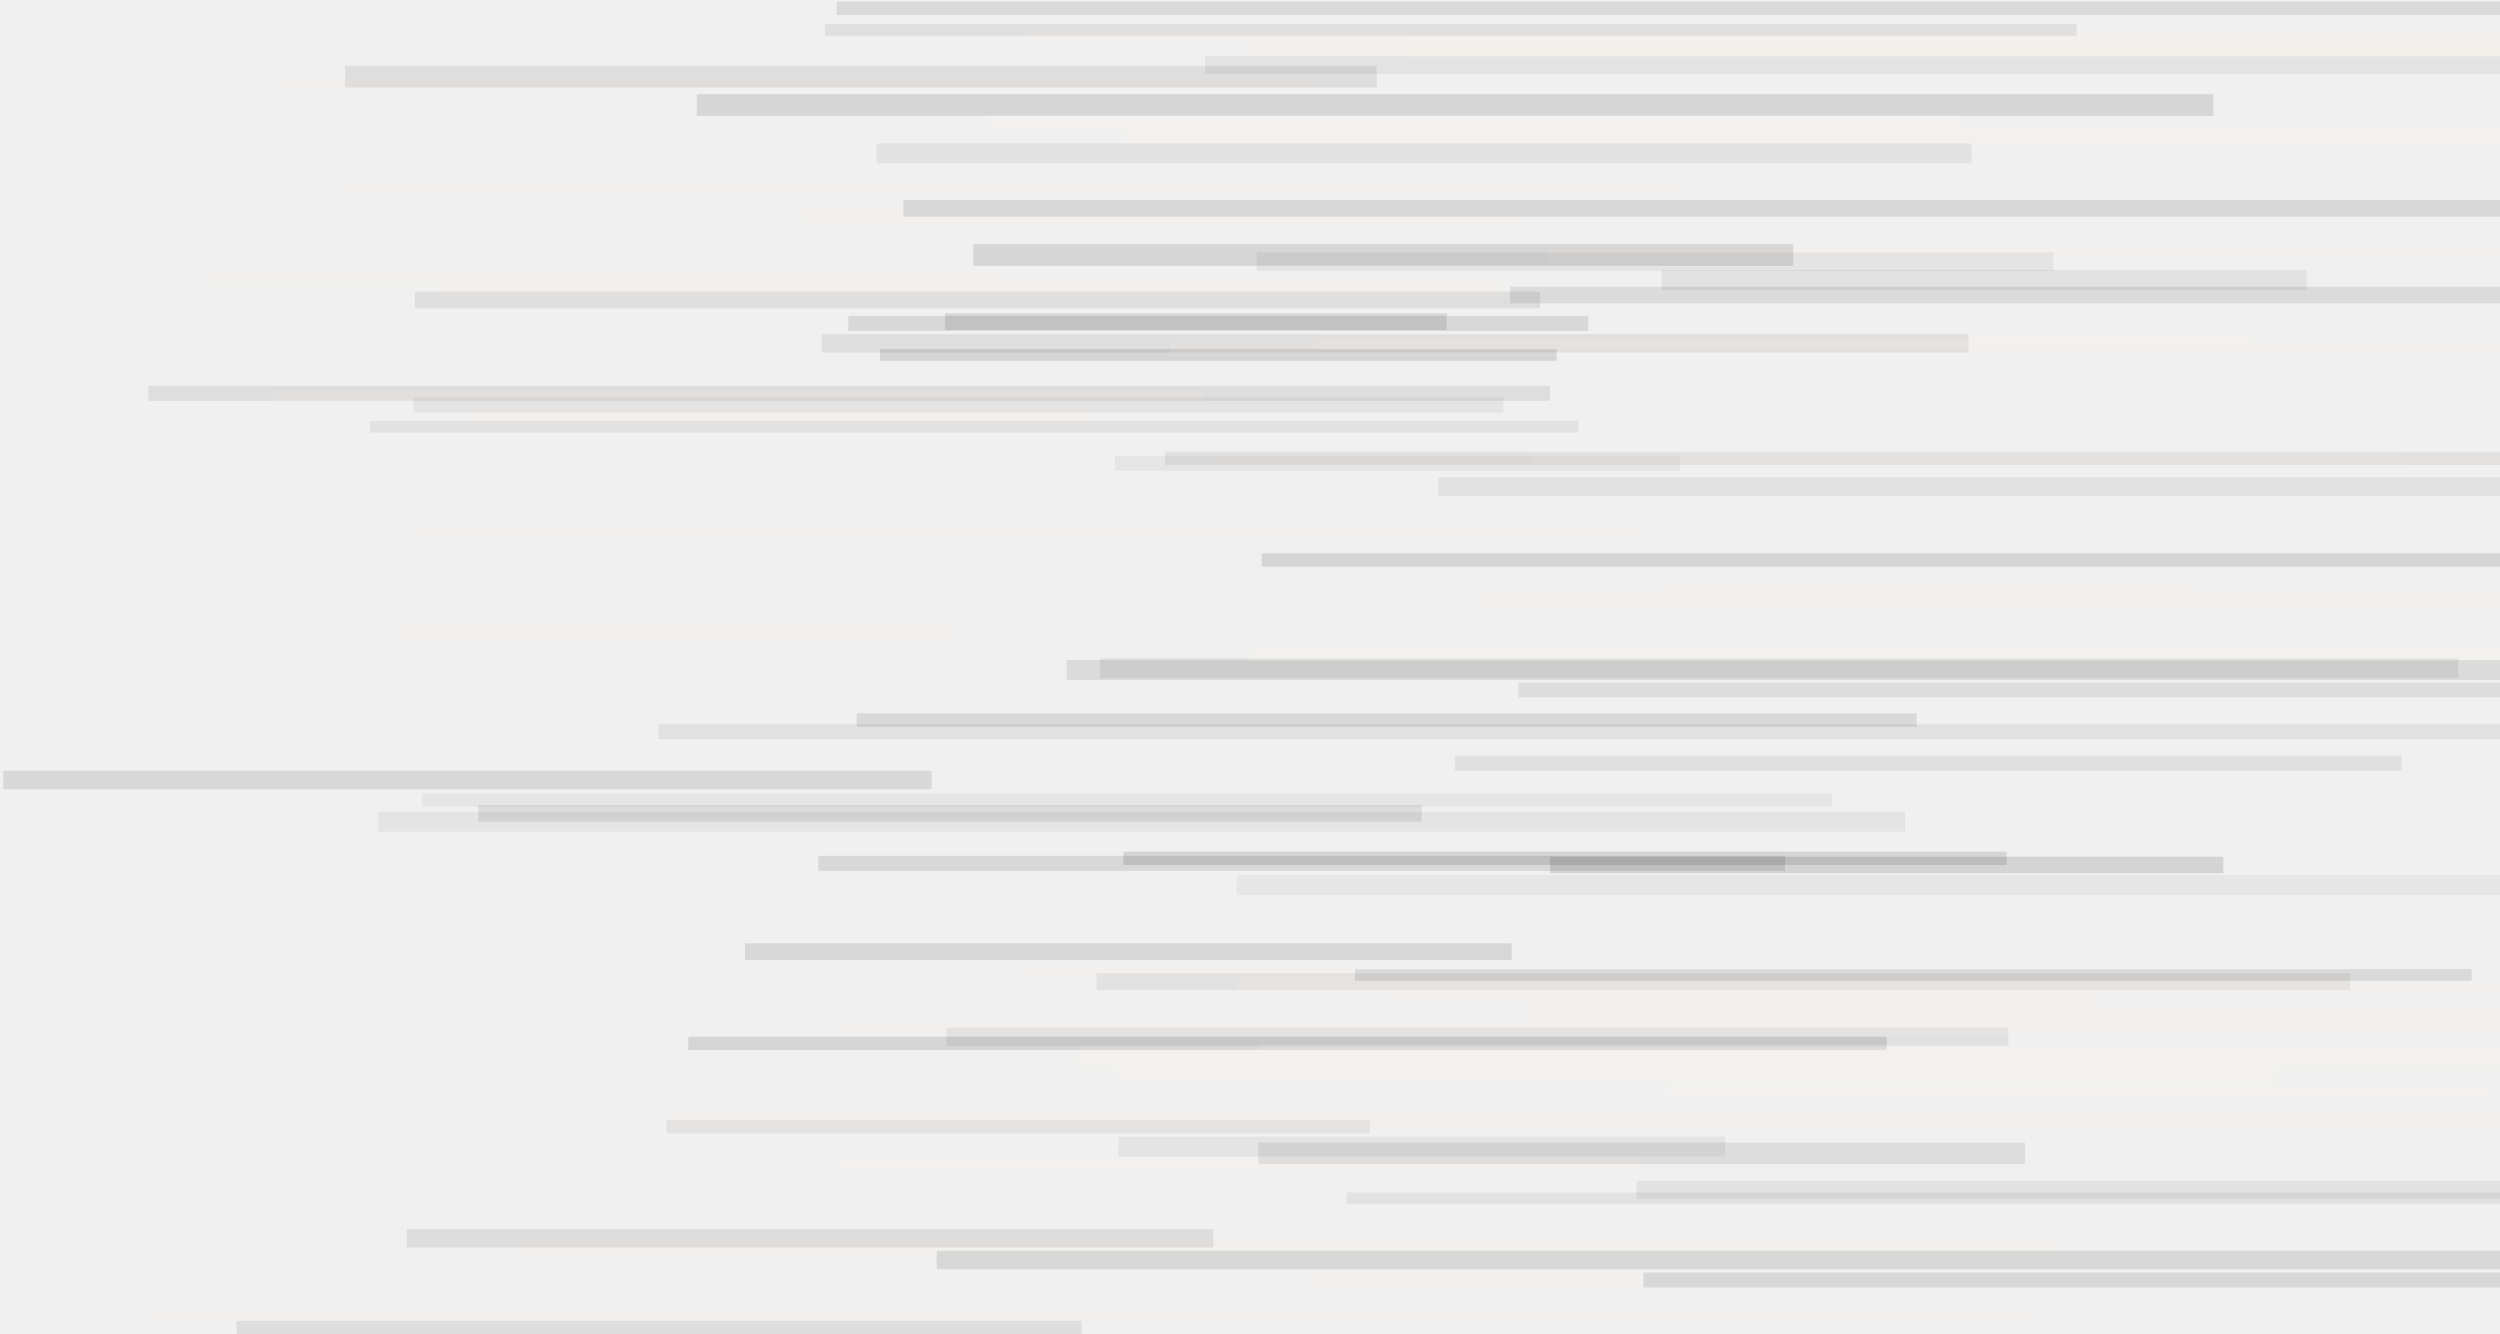
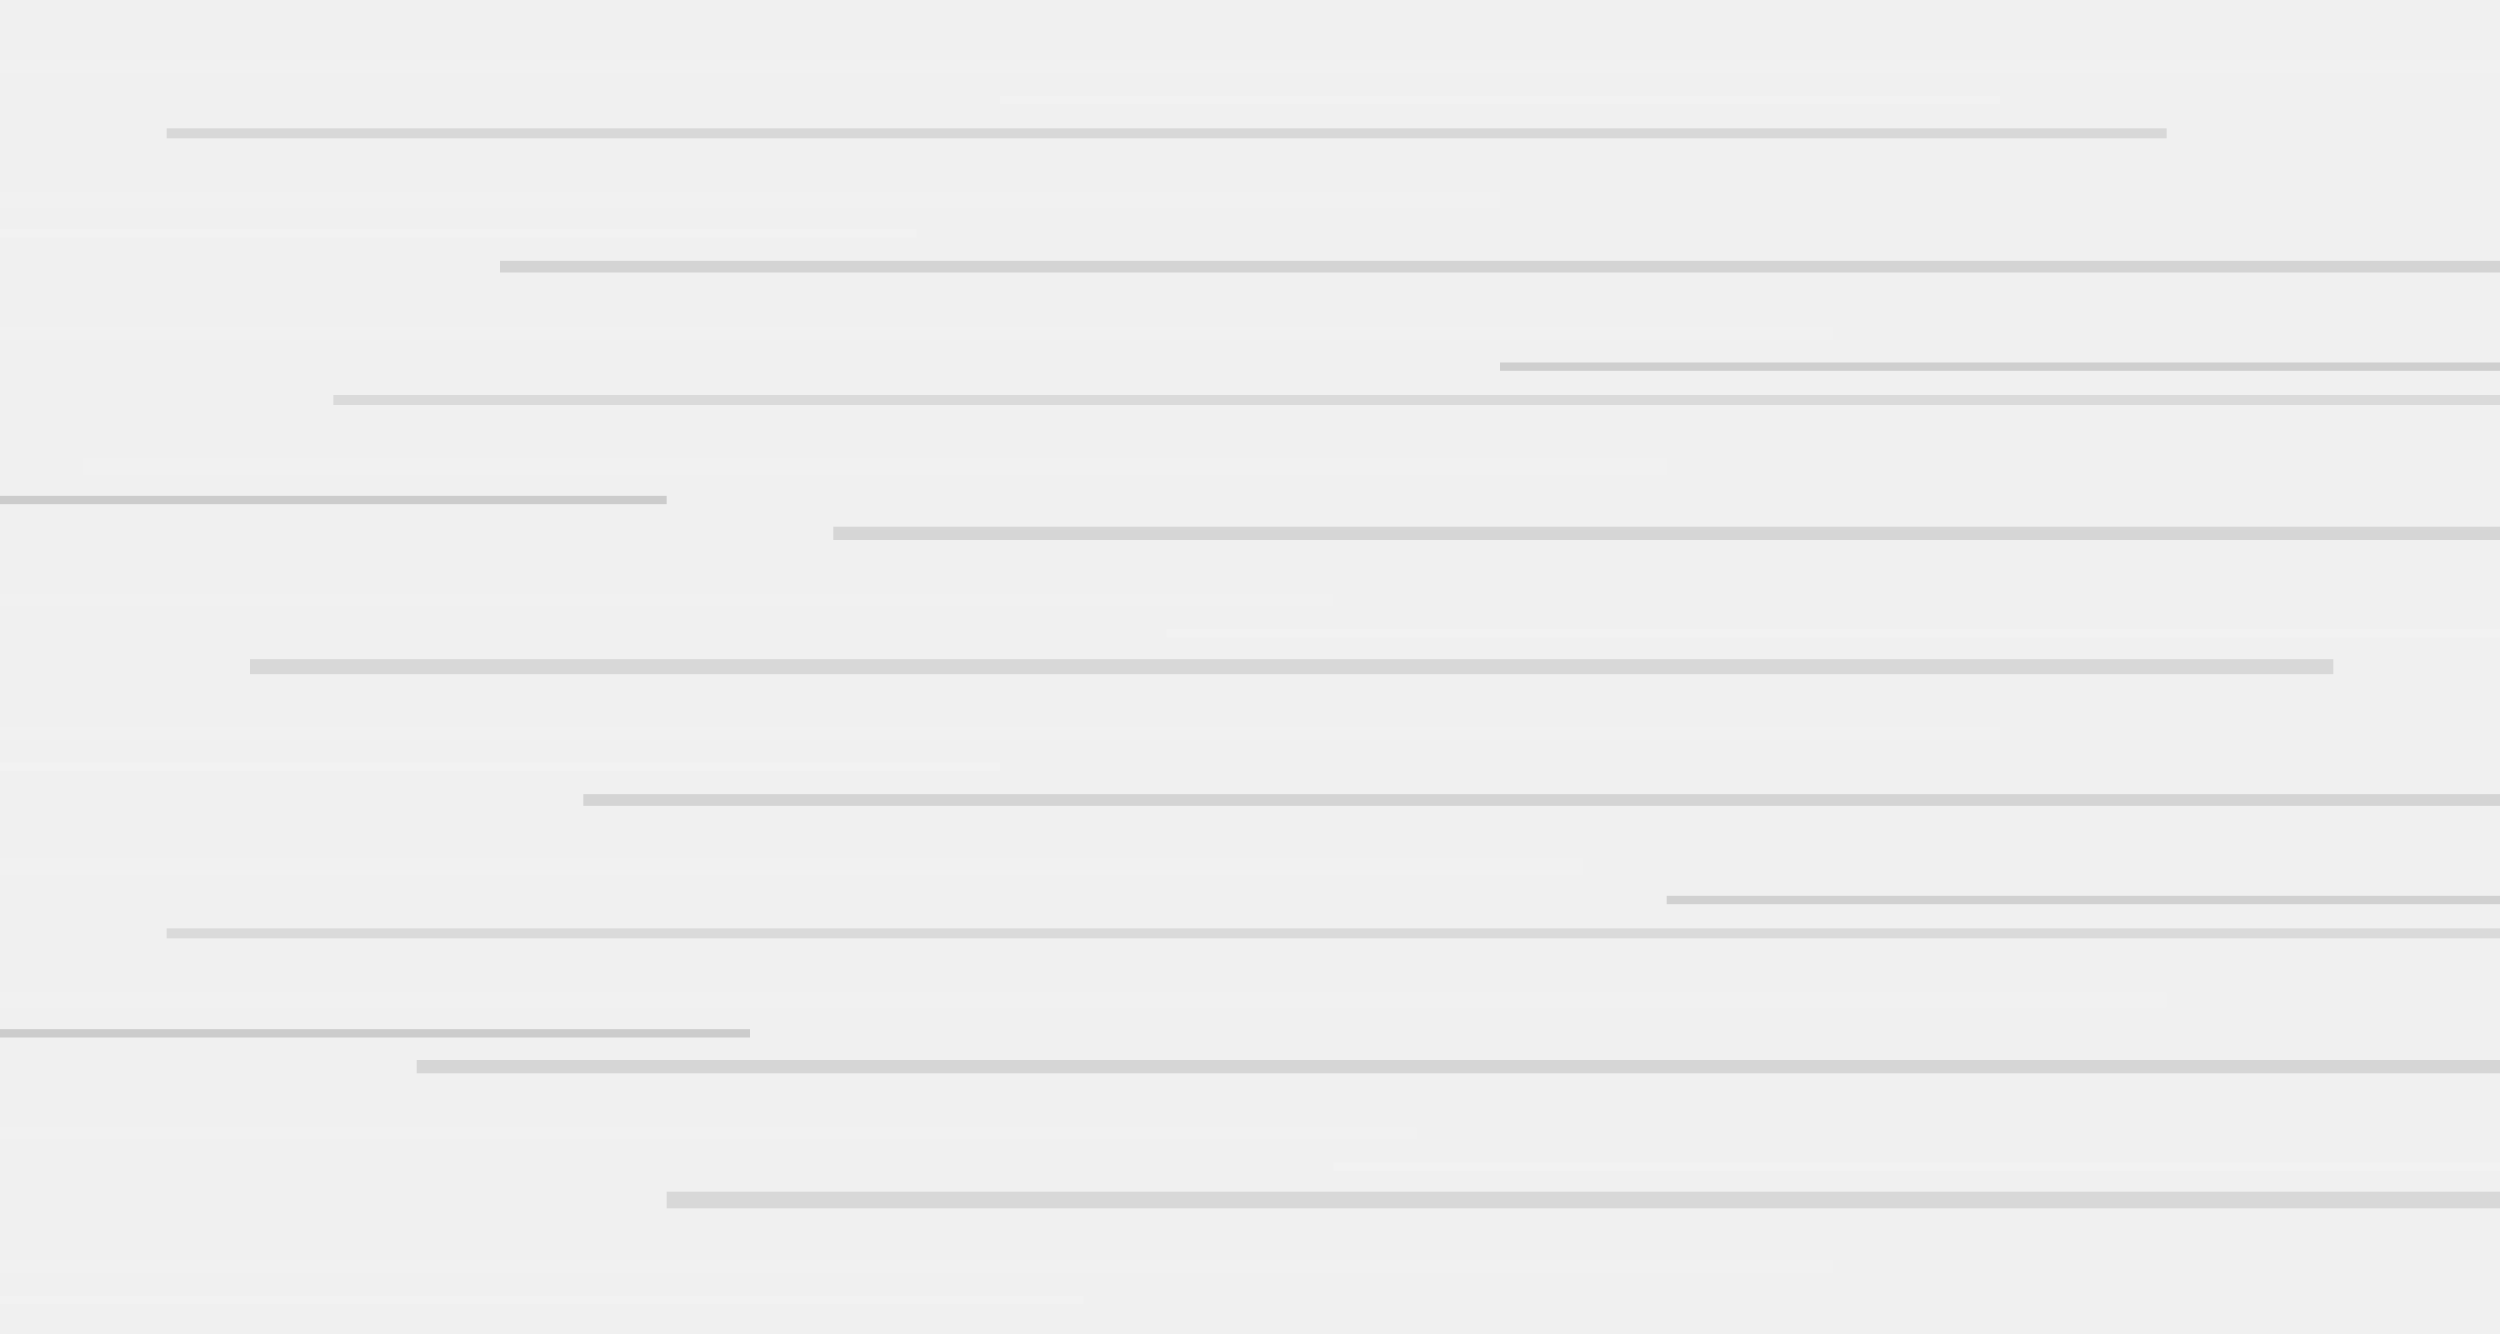
<svg xmlns="http://www.w3.org/2000/svg" width="150" height="80" viewBox="0 0 150 80">
-   <line x1="52.6" y1="9.2" x2="118.3" y2="9.2" stroke="#000000" stroke-width="1.2" opacity="0.059" />
-   <line x1="88.8" y1="36.0" x2="187.7" y2="36.0" stroke="#fff2df" stroke-width="1.0" opacity="0.069" />
-   <line x1="90.6" y1="17.7" x2="181.9" y2="17.7" stroke="#000000" stroke-width="1.0" opacity="0.087" />
-   <line x1="91.6" y1="60.8" x2="164.4" y2="60.8" stroke="#fff2df" stroke-width="1.3" opacity="0.063" />
-   <line x1="24.9" y1="32.0" x2="98.5" y2="32.0" stroke="#fff2df" stroke-width="0.9" opacity="0.096" />
-   <line x1="24.0" y1="38.1" x2="57.5" y2="38.1" stroke="#fff2df" stroke-width="1.3" opacity="0.061" />
-   <line x1="22.2" y1="25.6" x2="94.7" y2="25.6" stroke="#000000" stroke-width="0.7" opacity="0.060" />
-   <line x1="52.8" y1="21.3" x2="93.4" y2="21.3" stroke="#000000" stroke-width="0.7" opacity="0.116" />
-   <line x1="49.1" y1="51.8" x2="107.1" y2="51.8" stroke="#000000" stroke-width="0.9" opacity="0.104" />
-   <line x1="44.5" y1="63.8" x2="109.1" y2="63.8" stroke="#fff2df" stroke-width="0.7" opacity="0.051" />
-   <line x1="72.3" y1="3.9" x2="162.6" y2="3.9" stroke="#000000" stroke-width="1.1" opacity="0.055" />
-   <line x1="65.8" y1="58.9" x2="141.0" y2="58.9" stroke="#000000" stroke-width="1.0" opacity="0.066" />
-   <line x1="58.4" y1="15.3" x2="107.6" y2="15.3" stroke="#000000" stroke-width="1.3" opacity="0.111" />
-   <line x1="83.4" y1="59.9" x2="125.9" y2="59.9" stroke="#fff2df" stroke-width="0.8" opacity="0.062" />
-   <line x1="74.2" y1="59.3" x2="159.0" y2="59.3" stroke="#fff2df" stroke-width="1.1" opacity="0.097" />
-   <line x1="64.0" y1="40.2" x2="180.4" y2="40.2" stroke="#000000" stroke-width="1.2" opacity="0.089" />
-   <line x1="86.3" y1="29.2" x2="163.3" y2="29.2" stroke="#000000" stroke-width="1.1" opacity="0.064" />
-   <line x1="74.2" y1="53.1" x2="161.2" y2="53.1" stroke="#000000" stroke-width="1.2" opacity="0.046" />
-   <line x1="61.3" y1="58.4" x2="147.3" y2="58.4" stroke="#fff2df" stroke-width="1.0" opacity="0.061" />
-   <line x1="80.8" y1="71.9" x2="185.0" y2="71.9" stroke="#000000" stroke-width="0.7" opacity="0.059" />
-   <line x1="66.0" y1="40.1" x2="147.5" y2="40.1" stroke="#000000" stroke-width="1.2" opacity="0.064" />
-   <line x1="50.2" y1="69.9" x2="98.4" y2="69.9" stroke="#fff2df" stroke-width="0.8" opacity="0.102" />
-   <line x1="66.9" y1="27.8" x2="100.8" y2="27.8" stroke="#000000" stroke-width="0.9" opacity="0.048" />
-   <line x1="49.3" y1="20.6" x2="118.1" y2="20.6" stroke="#000000" stroke-width="1.1" opacity="0.076" />
-   <line x1="30.8" y1="74.8" x2="123.6" y2="74.8" stroke="#fff2df" stroke-width="1.1" opacity="0.062" />
-   <line x1="44.7" y1="57.1" x2="90.7" y2="57.1" stroke="#000000" stroke-width="1.0" opacity="0.106" />
-   <line x1="24.4" y1="74.3" x2="72.8" y2="74.3" stroke="#000000" stroke-width="1.1" opacity="0.082" />
-   <line x1="3.1" y1="73.0" x2="43.0" y2="73.0" stroke="#fff2df" stroke-width="0.8" opacity="0.091" />
-   <line x1="14.2" y1="79.8" x2="64.9" y2="79.8" stroke="#000000" stroke-width="1.1" opacity="0.082" />
-   <line x1="91.1" y1="41.4" x2="201.6" y2="41.4" stroke="#000000" stroke-width="0.9" opacity="0.081" />
-   <line x1="67.1" y1="64.5" x2="136.6" y2="64.5" stroke="#fff2df" stroke-width="1.0" opacity="0.113" />
-   <line x1="75.4" y1="15.7" x2="123.2" y2="15.7" stroke="#000000" stroke-width="1.1" opacity="0.052" />
-   <line x1="49.5" y1="1.8" x2="124.6" y2="1.8" stroke="#000000" stroke-width="0.7" opacity="0.074" />
-   <line x1="22.7" y1="49.3" x2="114.3" y2="49.3" stroke="#000000" stroke-width="1.2" opacity="0.054" />
-   <line x1="28.2" y1="25.0" x2="65.6" y2="25.0" stroke="#fff2df" stroke-width="1.1" opacity="0.091" />
-   <line x1="99.6" y1="35.5" x2="131.8" y2="35.5" stroke="#fff2df" stroke-width="1.1" opacity="0.061" />
-   <line x1="69.9" y1="27.5" x2="176.2" y2="27.5" stroke="#000000" stroke-width="0.8" opacity="0.064" />
-   <line x1="72.7" y1="27.7" x2="182.3" y2="27.7" stroke="#fff2df" stroke-width="1.0" opacity="0.049" />
-   <line x1="41.3" y1="62.6" x2="113.2" y2="62.6" stroke="#000000" stroke-width="0.8" opacity="0.117" />
-   <line x1="8.9" y1="79.1" x2="122.3" y2="79.1" stroke="#fff2df" stroke-width="0.9" opacity="0.067" />
-   <line x1="8.9" y1="23.6" x2="93.0" y2="23.6" stroke="#000000" stroke-width="0.9" opacity="0.075" />
-   <line x1="74.7" y1="3.0" x2="178.7" y2="3.0" stroke="#fff2df" stroke-width="1.0" opacity="0.091" />
-   <line x1="39.5" y1="43.9" x2="152.6" y2="43.9" stroke="#000000" stroke-width="0.9" opacity="0.064" />
-   <line x1="36.7" y1="12.9" x2="88.0" y2="12.9" stroke="#fff2df" stroke-width="0.7" opacity="0.095" />
-   <line x1="99.7" y1="16.8" x2="138.4" y2="16.8" stroke="#000000" stroke-width="1.2" opacity="0.059" />
-   <line x1="61.8" y1="2.1" x2="167.0" y2="2.1" stroke="#fff2df" stroke-width="0.9" opacity="0.055" />
-   <line x1="56.2" y1="75.6" x2="157.1" y2="75.6" stroke="#000000" stroke-width="1.1" opacity="0.109" />
-   <line x1="16.4" y1="23.9" x2="72.2" y2="23.9" stroke="#fff2df" stroke-width="0.8" opacity="0.096" />
-   <line x1="75.7" y1="33.6" x2="165.5" y2="33.6" stroke="#000000" stroke-width="0.8" opacity="0.115" />
-   <line x1="67.4" y1="51.5" x2="120.4" y2="51.5" stroke="#000000" stroke-width="0.8" opacity="0.117" />
-   <line x1="24.8" y1="24.3" x2="90.2" y2="24.3" stroke="#000000" stroke-width="0.9" opacity="0.052" />
-   <line x1="81.3" y1="58.5" x2="148.3" y2="58.5" stroke="#000000" stroke-width="0.7" opacity="0.094" />
-   <line x1="70.2" y1="20.8" x2="157.9" y2="20.8" stroke="#fff2df" stroke-width="1.1" opacity="0.119" />
-   <line x1="24.9" y1="18.0" x2="92.4" y2="18.0" stroke="#000000" stroke-width="1.0" opacity="0.076" />
-   <line x1="78.6" y1="76.7" x2="115.2" y2="76.7" stroke="#fff2df" stroke-width="1.2" opacity="0.066" />
-   <line x1="64.7" y1="63.5" x2="179.5" y2="63.5" stroke="#fff2df" stroke-width="1.3" opacity="0.114" />
-   <line x1="16.6" y1="5.1" x2="78.8" y2="5.1" stroke="#fff2df" stroke-width="1.0" opacity="0.094" />
-   <line x1="67.5" y1="8.2" x2="156.3" y2="8.2" stroke="#fff2df" stroke-width="1.0" opacity="0.107" />
-   <line x1="50.9" y1="19.4" x2="95.3" y2="19.4" stroke="#000000" stroke-width="0.9" opacity="0.103" />
-   <line x1="100.0" y1="65.5" x2="149.3" y2="65.5" stroke="#fff2df" stroke-width="0.9" opacity="0.106" />
-   <line x1="48.2" y1="13.1" x2="91.5" y2="13.1" stroke="#fff2df" stroke-width="1.3" opacity="0.067" />
-   <line x1="28.7" y1="48.8" x2="85.3" y2="48.8" stroke="#000000" stroke-width="1.0" opacity="0.085" />
-   <line x1="75.0" y1="39.3" x2="194.0" y2="39.3" stroke="#fff2df" stroke-width="0.8" opacity="0.111" />
-   <line x1="20.4" y1="11.3" x2="100.9" y2="11.3" stroke="#fff2df" stroke-width="1.0" opacity="0.095" />
-   <line x1="98.2" y1="71.4" x2="159.4" y2="71.4" stroke="#000000" stroke-width="1.1" opacity="0.062" />
-   <line x1="41.8" y1="6.3" x2="132.8" y2="6.3" stroke="#000000" stroke-width="1.3" opacity="0.111" />
-   <line x1="84.4" y1="2.8" x2="194.5" y2="2.8" stroke="#fff2df" stroke-width="1.2" opacity="0.118" />
-   <line x1="59.4" y1="7.4" x2="117.7" y2="7.4" stroke="#fff2df" stroke-width="1.1" opacity="0.107" />
-   <line x1="0.2" y1="46.8" x2="55.9" y2="46.8" stroke="#000000" stroke-width="1.1" opacity="0.104" />
-   <line x1="40.0" y1="67.6" x2="82.2" y2="67.6" stroke="#000000" stroke-width="0.8" opacity="0.059" />
-   <line x1="12.2" y1="16.7" x2="60.2" y2="16.7" stroke="#fff2df" stroke-width="1.1" opacity="0.071" />
-   <line x1="50.2" y1="0.5" x2="153.0" y2="0.5" stroke="#000000" stroke-width="0.8" opacity="0.091" />
-   <line x1="87.3" y1="45.8" x2="144.1" y2="45.8" stroke="#000000" stroke-width="0.9" opacity="0.068" />
-   <line x1="56.7" y1="19.3" x2="86.8" y2="19.3" stroke="#000000" stroke-width="1.0" opacity="0.104" />
-   <line x1="91.9" y1="27.6" x2="144.4" y2="27.6" stroke="#fff2df" stroke-width="1.1" opacity="0.071" />
-   <line x1="26.2" y1="17.3" x2="90.2" y2="17.3" stroke="#fff2df" stroke-width="1.0" opacity="0.072" />
-   <line x1="92.9" y1="15.3" x2="187.6" y2="15.3" stroke="#fff2df" stroke-width="0.9" opacity="0.055" />
-   <line x1="25.3" y1="48.0" x2="109.9" y2="48.0" stroke="#000000" stroke-width="0.8" opacity="0.046" />
-   <line x1="56.8" y1="62.2" x2="120.5" y2="62.2" stroke="#000000" stroke-width="1.1" opacity="0.069" />
-   <line x1="20.7" y1="4.6" x2="82.6" y2="4.6" stroke="#000000" stroke-width="1.3" opacity="0.075" />
-   <line x1="50.4" y1="61.7" x2="159.6" y2="61.7" stroke="#fff2df" stroke-width="1.0" opacity="0.089" />
-   <line x1="79.1" y1="20.4" x2="134.9" y2="20.4" stroke="#fff2df" stroke-width="1.1" opacity="0.060" />
-   <line x1="40.2" y1="67.2" x2="151.7" y2="67.2" stroke="#fff2df" stroke-width="1.1" opacity="0.089" />
-   <line x1="67.1" y1="68.8" x2="103.5" y2="68.8" stroke="#000000" stroke-width="1.2" opacity="0.051" />
-   <line x1="93.0" y1="51.9" x2="133.4" y2="51.9" stroke="#000000" stroke-width="1.0" opacity="0.120" />
-   <line x1="51.4" y1="43.2" x2="115.0" y2="43.2" stroke="#000000" stroke-width="0.8" opacity="0.097" />
-   <line x1="75.5" y1="69.2" x2="121.5" y2="69.2" stroke="#000000" stroke-width="1.3" opacity="0.081" />
-   <line x1="98.6" y1="76.8" x2="206.2" y2="76.8" stroke="#000000" stroke-width="0.9" opacity="0.098" />
-   <line x1="54.2" y1="12.5" x2="152.5" y2="12.5" stroke="#000000" stroke-width="1.0" opacity="0.098" />
-   <line x1="75.5" y1="63.0" x2="123.7" y2="63.0" stroke="#fff2df" stroke-width="0.7" opacity="0.106" />
+   <line x1="0" y1="4" x2="150" y2="4" stroke="#ffffff" stroke-width="0.8" opacity="0.07" />
+   <line x1="10" y1="8" x2="130" y2="8" stroke="#000000" stroke-width="0.6" opacity="0.10" />
+   <line x1="0" y1="12" x2="90" y2="12" stroke="#ffffff" stroke-width="1.0" opacity="0.08" />
+   <line x1="30" y1="16" x2="150" y2="16" stroke="#000000" stroke-width="0.7" opacity="0.12" />
+   <line x1="0" y1="20" x2="110" y2="20" stroke="#ffffff" stroke-width="0.8" opacity="0.07" />
+   <line x1="20" y1="24" x2="150" y2="24" stroke="#000000" stroke-width="0.6" opacity="0.09" />
+   <line x1="5" y1="28" x2="100" y2="28" stroke="#ffffff" stroke-width="1.0" opacity="0.10" />
+   <line x1="50" y1="32" x2="150" y2="32" stroke="#000000" stroke-width="0.8" opacity="0.11" />
+   <line x1="0" y1="36" x2="80" y2="36" stroke="#ffffff" stroke-width="0.7" opacity="0.09" />
+   <line x1="15" y1="40" x2="140" y2="40" stroke="#000000" stroke-width="0.9" opacity="0.10" />
+   <line x1="0" y1="44" x2="120" y2="44" stroke="#ffffff" stroke-width="0.8" opacity="0.07" />
+   <line x1="35" y1="48" x2="150" y2="48" stroke="#000000" stroke-width="0.7" opacity="0.12" />
+   <line x1="0" y1="52" x2="95" y2="52" stroke="#ffffff" stroke-width="1.0" opacity="0.08" />
+   <line x1="10" y1="56" x2="150" y2="56" stroke="#000000" stroke-width="0.6" opacity="0.09" />
+   <line x1="0" y1="60" x2="130" y2="60" stroke="#ffffff" stroke-width="0.9" opacity="0.07" />
+   <line x1="25" y1="64" x2="150" y2="64" stroke="#000000" stroke-width="0.8" opacity="0.11" />
+   <line x1="0" y1="68" x2="85" y2="68" stroke="#ffffff" stroke-width="0.7" opacity="0.09" />
+   <line x1="40" y1="72" x2="150" y2="72" stroke="#000000" stroke-width="1.0" opacity="0.10" />
+   <line x1="0" y1="76" x2="110" y2="76" stroke="#ffffff" stroke-width="0.8" opacity="0.08" />
+   <line x1="60" y1="6" x2="120" y2="6" stroke="#ffffff" stroke-width="0.5" opacity="0.14" />
+   <line x1="0" y1="14" x2="55" y2="14" stroke="#ffffff" stroke-width="0.5" opacity="0.13" />
+   <line x1="90" y1="22" x2="150" y2="22" stroke="#000000" stroke-width="0.5" opacity="0.14" />
+   <line x1="0" y1="30" x2="40" y2="30" stroke="#000000" stroke-width="0.5" opacity="0.15" />
+   <line x1="70" y1="38" x2="150" y2="38" stroke="#ffffff" stroke-width="0.5" opacity="0.13" />
+   <line x1="0" y1="46" x2="60" y2="46" stroke="#ffffff" stroke-width="0.5" opacity="0.14" />
+   <line x1="100" y1="54" x2="150" y2="54" stroke="#000000" stroke-width="0.5" opacity="0.13" />
+   <line x1="0" y1="62" x2="45" y2="62" stroke="#000000" stroke-width="0.5" opacity="0.15" />
+   <line x1="80" y1="70" x2="150" y2="70" stroke="#ffffff" stroke-width="0.5" opacity="0.14" />
+   <line x1="0" y1="78" x2="65" y2="78" stroke="#ffffff" stroke-width="0.5" opacity="0.12" />
</svg>
